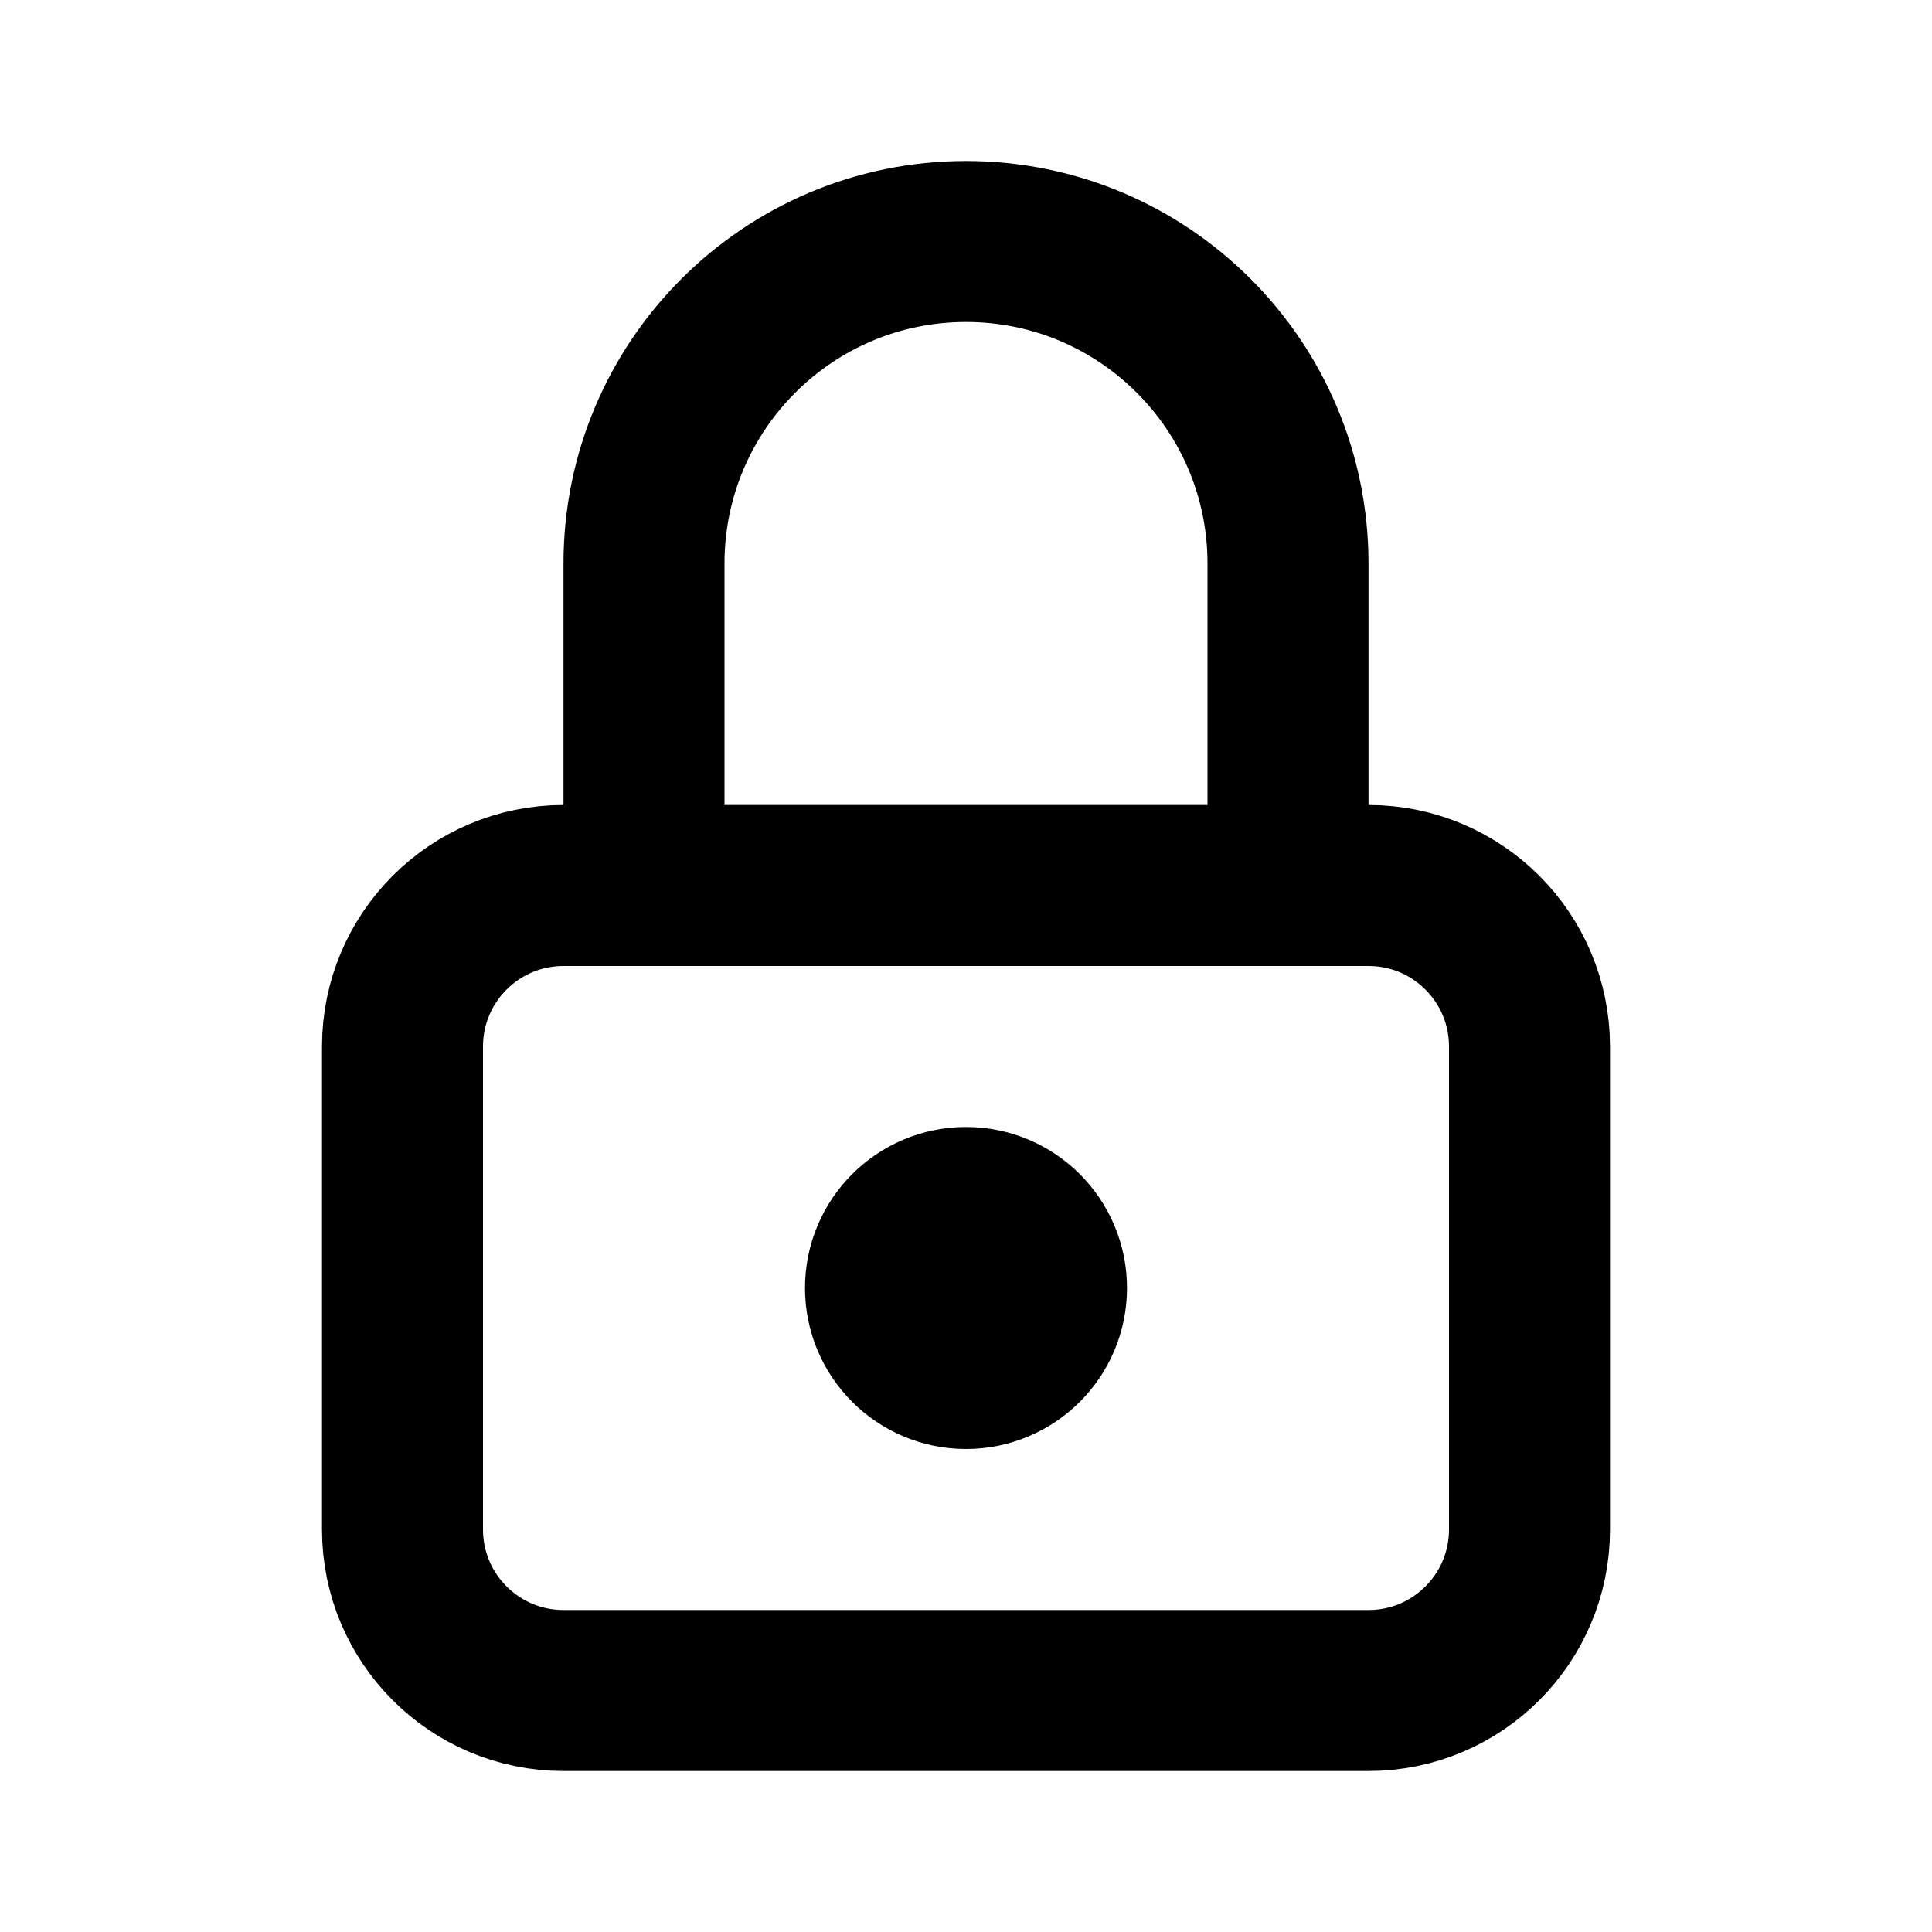
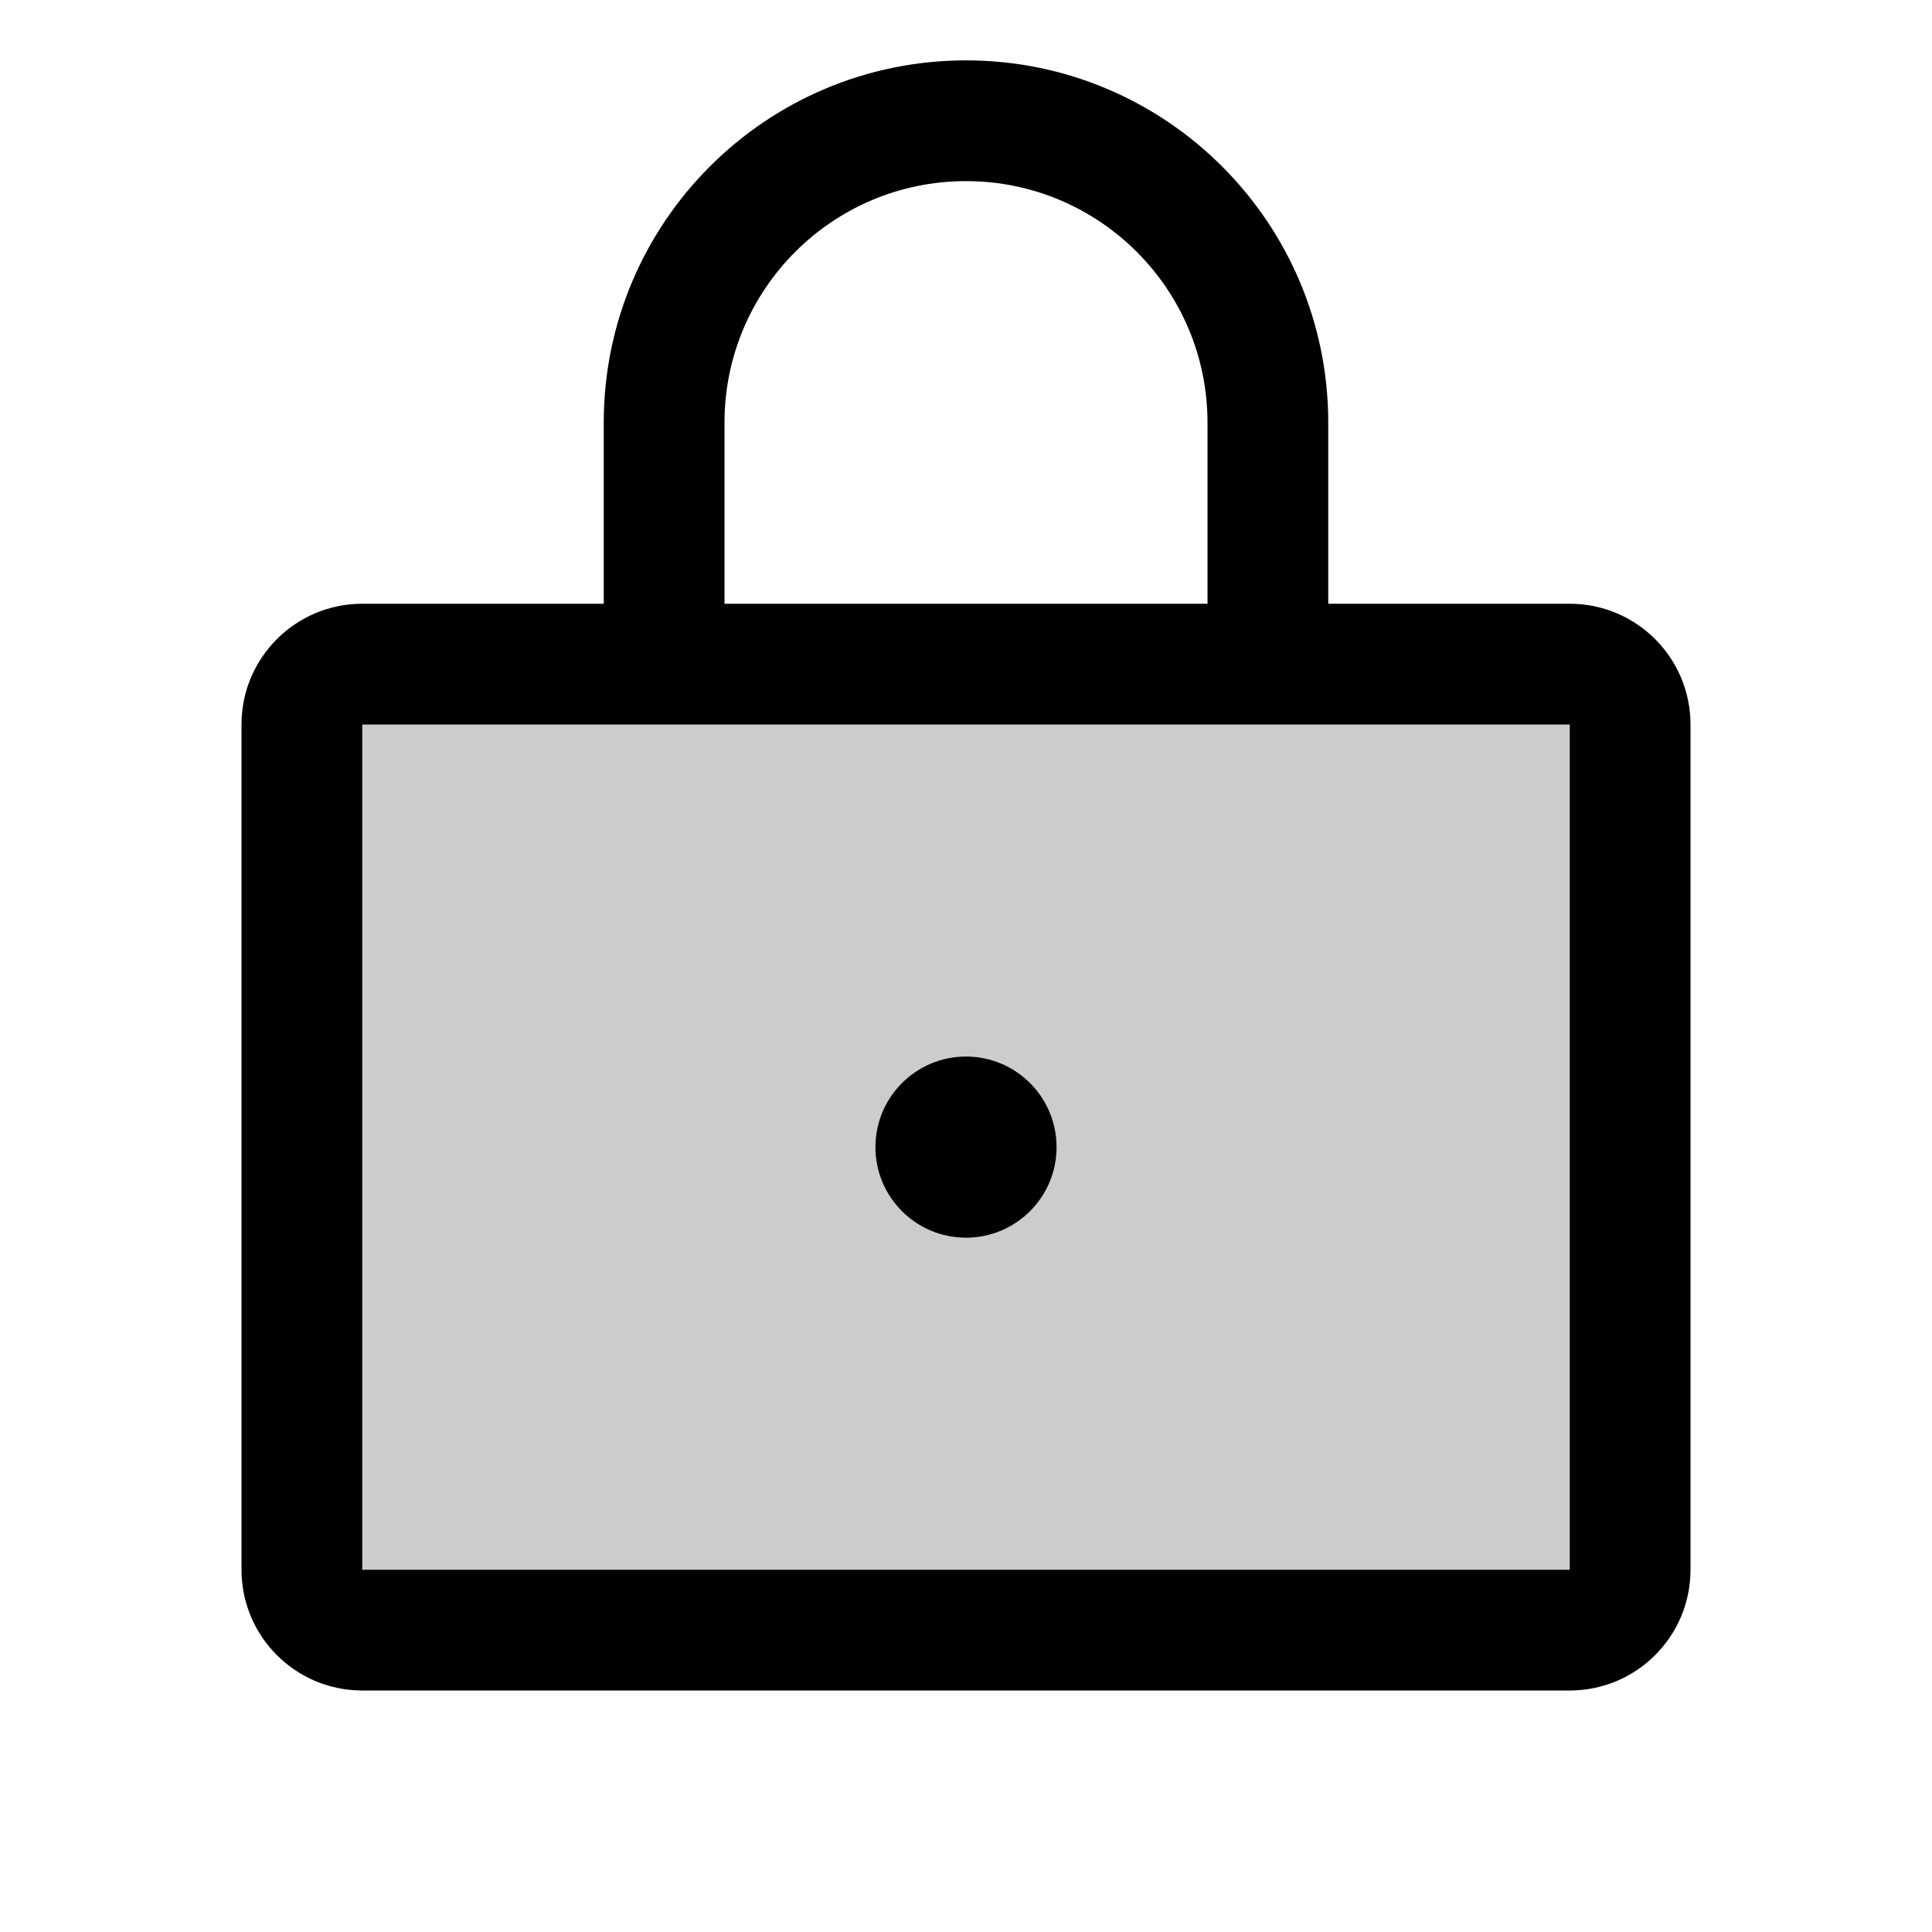
- <svg xmlns="http://www.w3.org/2000/svg" width="24" height="24" viewBox="0 0 24 24" fill="none" stroke="currentColor" stroke-width="2" stroke-linecap="round" stroke-linejoin="round">
-   <path d="M5 13a2 2 0 0 1 2 -2h10a2 2 0 0 1 2 2v6a2 2 0 0 1 -2 2h-10a2 2 0 0 1 -2 -2v-6" />
-   <path d="M11 16a1 1 0 1 0 2 0a1 1 0 0 0 -2 0" />
-   <path d="M8 11v-4a4 4 0 1 1 8 0v4" />
+ <svg xmlns="http://www.w3.org/2000/svg" viewBox="0 0 256 256" fill="currentColor">
+   <path d="M216,96V208a8,8,0,0,1-8,8H48a8,8,0,0,1-8-8V96a8,8,0,0,1,8-8H208A8,8,0,0,1,216,96Z" opacity="0.2" />
+   <path d="M208,80H176V56a48,48,0,0,0-96,0V80H48A16,16,0,0,0,32,96V208a16,16,0,0,0,16,16H208a16,16,0,0,0,16-16V96A16,16,0,0,0,208,80ZM96,56a32,32,0,0,1,64,0V80H96ZM208,208H48V96H208V208Zm-68-56a12,12,0,1,1-12-12A12,12,0,0,1,140,152Z" />
</svg>
